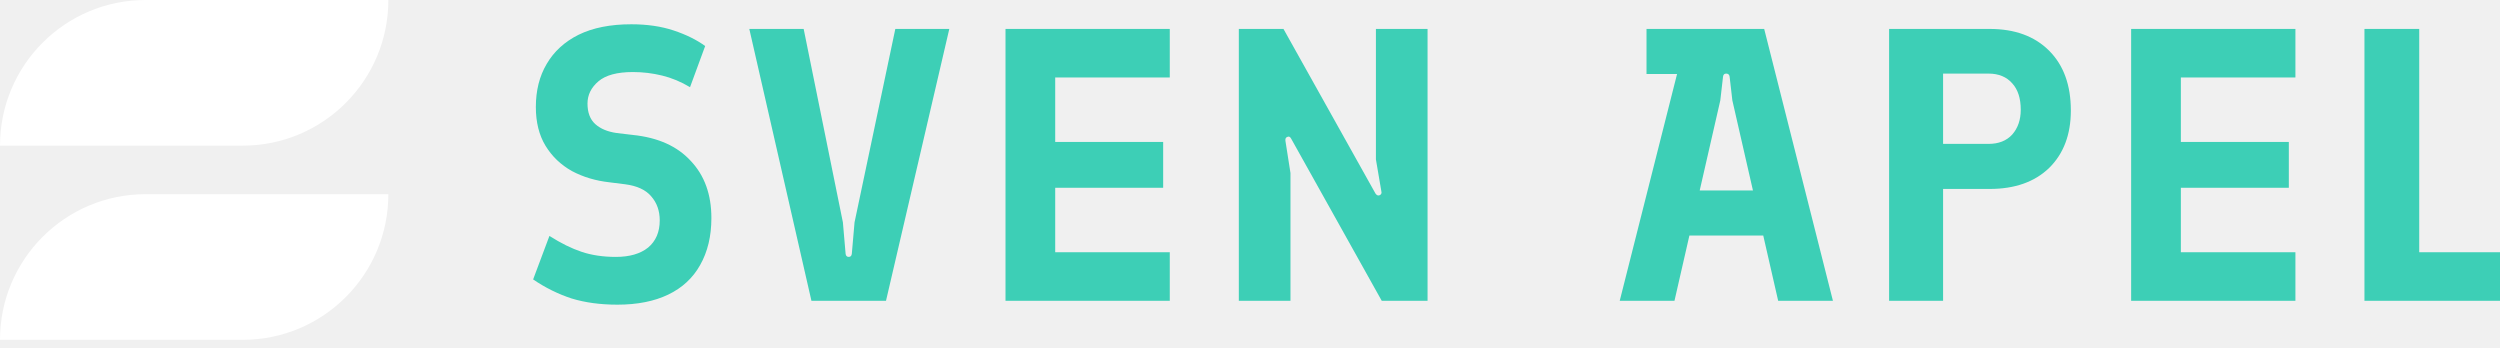
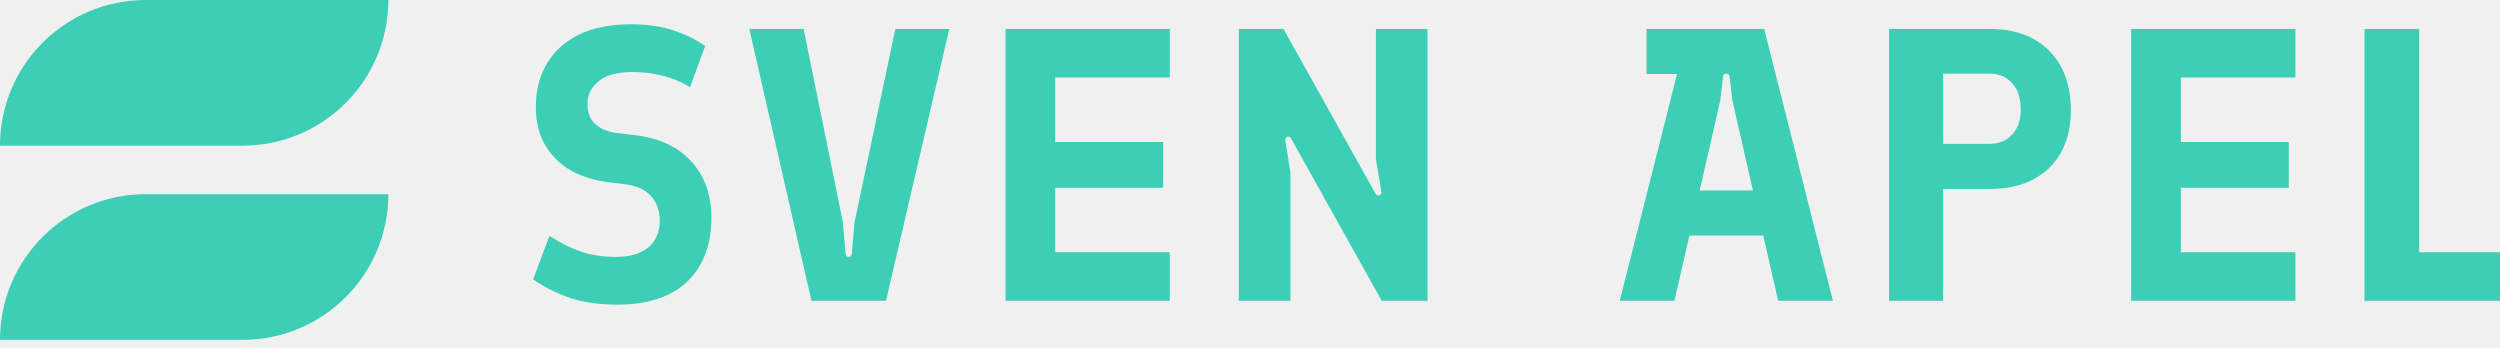
<svg xmlns="http://www.w3.org/2000/svg" width="180" height="25" viewBox="0 0 180 25" fill="none">
-   <path d="M17.476 24.467C23.267 24.467 27.962 19.772 27.962 13.981V13.981L10.486 13.981C4.695 13.981 4.08137e-05 18.676 4.00543e-05 24.467V24.467L17.476 24.467Z" fill="white" />
-   <path d="M27.962 0V0C27.962 5.791 23.267 10.486 17.476 10.486L3.85689e-05 10.486V10.486C3.72825e-05 4.695 4.695 5.00368e-06 10.486 3.75829e-06L27.962 0Z" fill="white" />
+   <path d="M17.476 24.467C23.267 24.467 27.962 19.772 27.962 13.981V13.981L10.486 13.981C4.695 13.981 4.08137e-05 18.676 4.00543e-05 24.467V24.467L17.476 24.467Z" fill="#3DCFB6" />
+   <path d="M27.962 0V0C27.962 5.791 23.267 10.486 17.476 10.486L3.85689e-05 10.486V10.486C3.72825e-05 4.695 4.695 5.00368e-06 10.486 3.75829e-06L27.962 0Z" fill="#3DCFB6" />
  <path d="M170.241 21.657V2.083H174.184V18.161H180V21.657H170.241Z" fill="#3DCFB6" />
  <path d="M153.442 21.657V2.083H165.27V5.578H157.022V10.22H164.795V13.52H157.022V18.161H165.27V21.657H153.442Z" fill="#3DCFB6" />
  <path d="M136.015 21.657V2.083H143.257C145.066 2.083 146.492 2.605 147.536 3.649C148.579 4.693 149.101 6.128 149.101 7.955C149.101 9.689 148.579 11.068 147.536 12.094C146.492 13.1 145.066 13.604 143.257 13.604H139.902V21.657H136.015ZM139.902 10.36H143.173C143.9 10.36 144.469 10.136 144.879 9.689C145.289 9.223 145.494 8.626 145.494 7.899C145.494 7.079 145.289 6.445 144.879 5.998C144.469 5.532 143.9 5.299 143.173 5.299H139.902V10.36Z" fill="#3DCFB6" />
  <path d="M116.62 21.657L121.569 2.083H127.022L131.971 21.657H128.028L124.729 7.228L124.533 5.523C124.514 5.373 124.43 5.299 124.281 5.299C124.151 5.299 124.076 5.373 124.058 5.523L123.862 7.228L120.562 21.657H116.62ZM121.094 16.959L121.849 13.715H126.714L127.497 16.959H121.094ZM118.549 5.327V2.083H122.072L121.653 5.327H118.549Z" fill="#3DCFB6" />
  <path d="M89.195 21.657V2.083H92.41L99.037 13.939C99.131 14.07 99.233 14.107 99.345 14.051C99.457 13.995 99.494 13.902 99.457 13.771L99.066 11.479V2.083H102.784V21.657H99.485L92.97 9.996C92.895 9.847 92.802 9.801 92.69 9.857C92.578 9.894 92.532 9.987 92.55 10.136L92.914 12.457V21.657H89.195Z" fill="#3DCFB6" />
  <path d="M72.396 21.657V2.083H84.224V5.578H75.975V10.22H83.748V13.52H75.975V18.161H84.224V21.657H72.396Z" fill="#3DCFB6" />
  <path d="M58.423 21.657L53.95 2.083H57.864L60.688 16.008L60.884 18.273C60.903 18.422 60.977 18.497 61.108 18.497C61.238 18.497 61.313 18.422 61.331 18.273L61.527 16.008L64.463 2.083H68.35L63.792 21.657H58.423Z" fill="#3DCFB6" />
  <path d="M44.453 21.936C43.222 21.936 42.123 21.787 41.153 21.489C40.184 21.172 39.261 20.715 38.385 20.119L39.559 16.987C40.38 17.509 41.153 17.891 41.88 18.133C42.607 18.376 43.428 18.497 44.341 18.497C45.329 18.497 46.103 18.273 46.662 17.826C47.221 17.36 47.501 16.707 47.501 15.868C47.501 15.179 47.296 14.601 46.886 14.135C46.494 13.669 45.87 13.38 45.012 13.268L43.894 13.128C42.887 13.016 41.983 12.746 41.181 12.317C40.38 11.87 39.746 11.264 39.28 10.5C38.814 9.735 38.581 8.803 38.581 7.704C38.581 6.511 38.842 5.476 39.364 4.6C39.886 3.705 40.65 3.006 41.657 2.503C42.682 1.999 43.95 1.748 45.459 1.748C46.597 1.748 47.612 1.897 48.507 2.195C49.402 2.493 50.157 2.866 50.772 3.313L49.682 6.277C49.029 5.886 48.358 5.606 47.668 5.439C46.979 5.271 46.28 5.187 45.571 5.187C44.434 5.187 43.605 5.411 43.083 5.858C42.561 6.305 42.3 6.837 42.3 7.452C42.3 8.104 42.486 8.598 42.859 8.934C43.232 9.269 43.744 9.484 44.397 9.577L45.571 9.717C47.38 9.903 48.768 10.528 49.738 11.59C50.726 12.634 51.22 14.004 51.22 15.701C51.22 17.006 50.949 18.133 50.409 19.084C49.887 20.016 49.123 20.725 48.116 21.209C47.109 21.694 45.888 21.936 44.453 21.936Z" fill="#3DCFB6" />
</svg>
